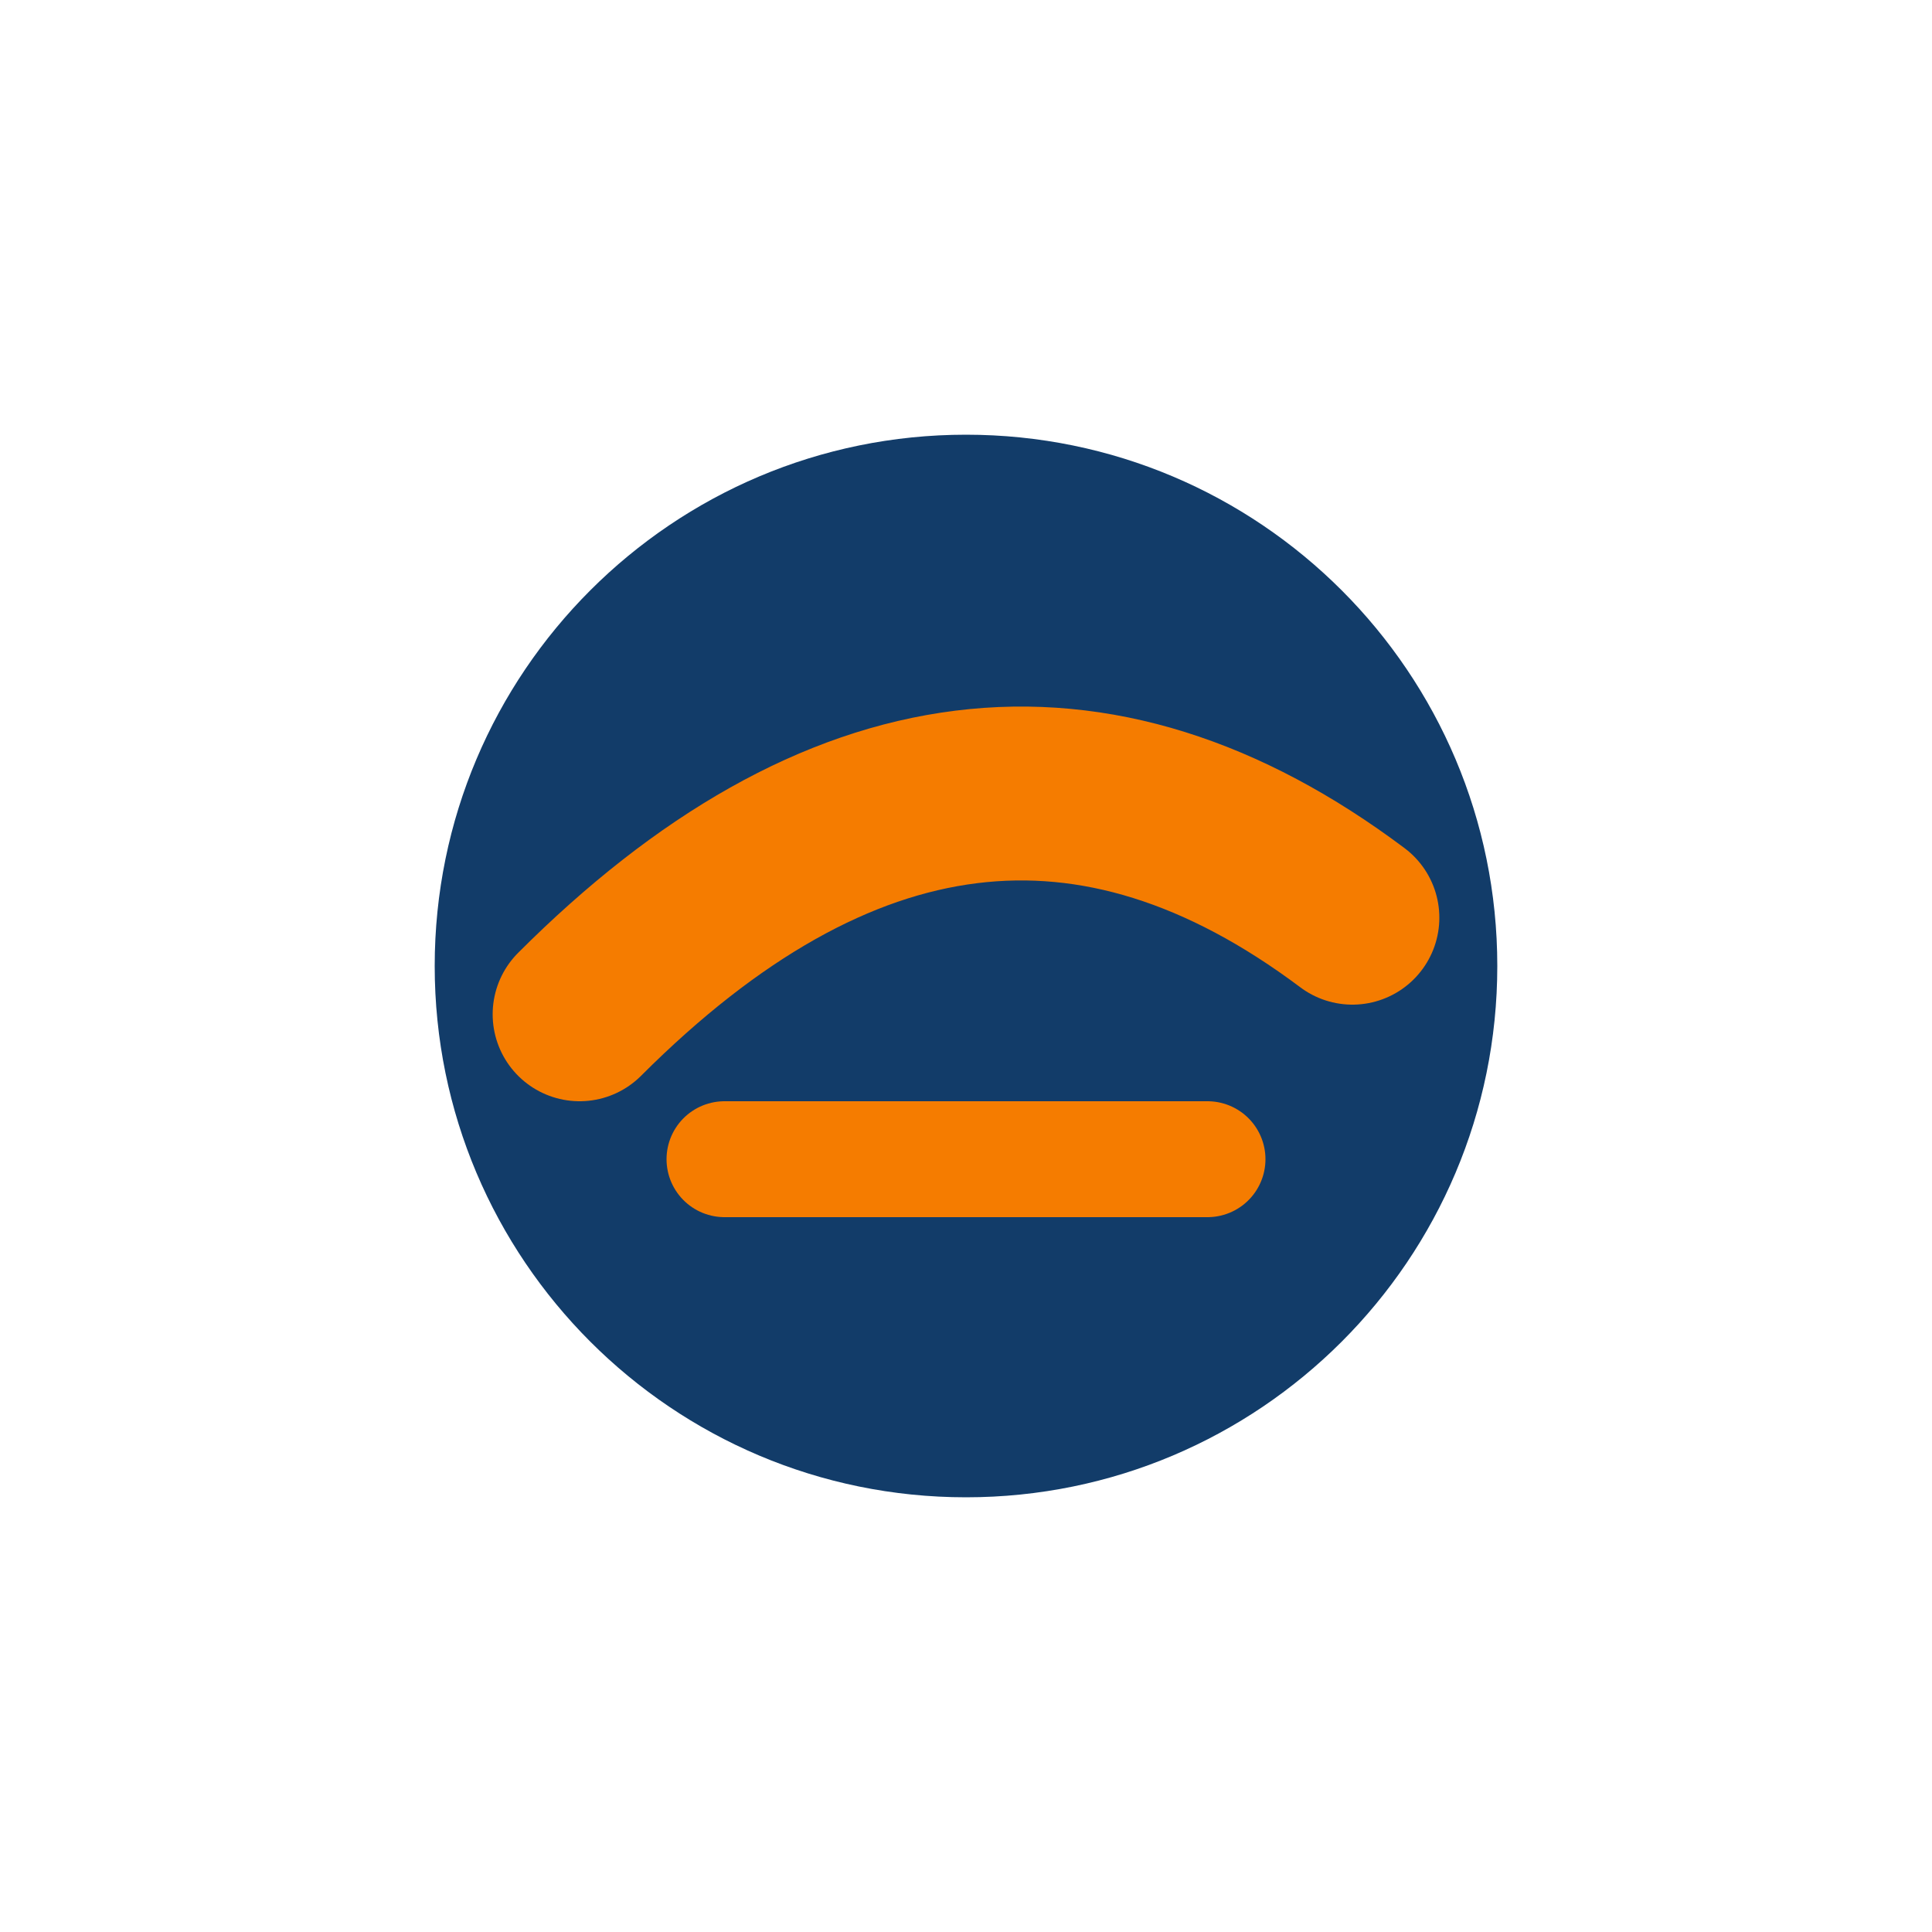
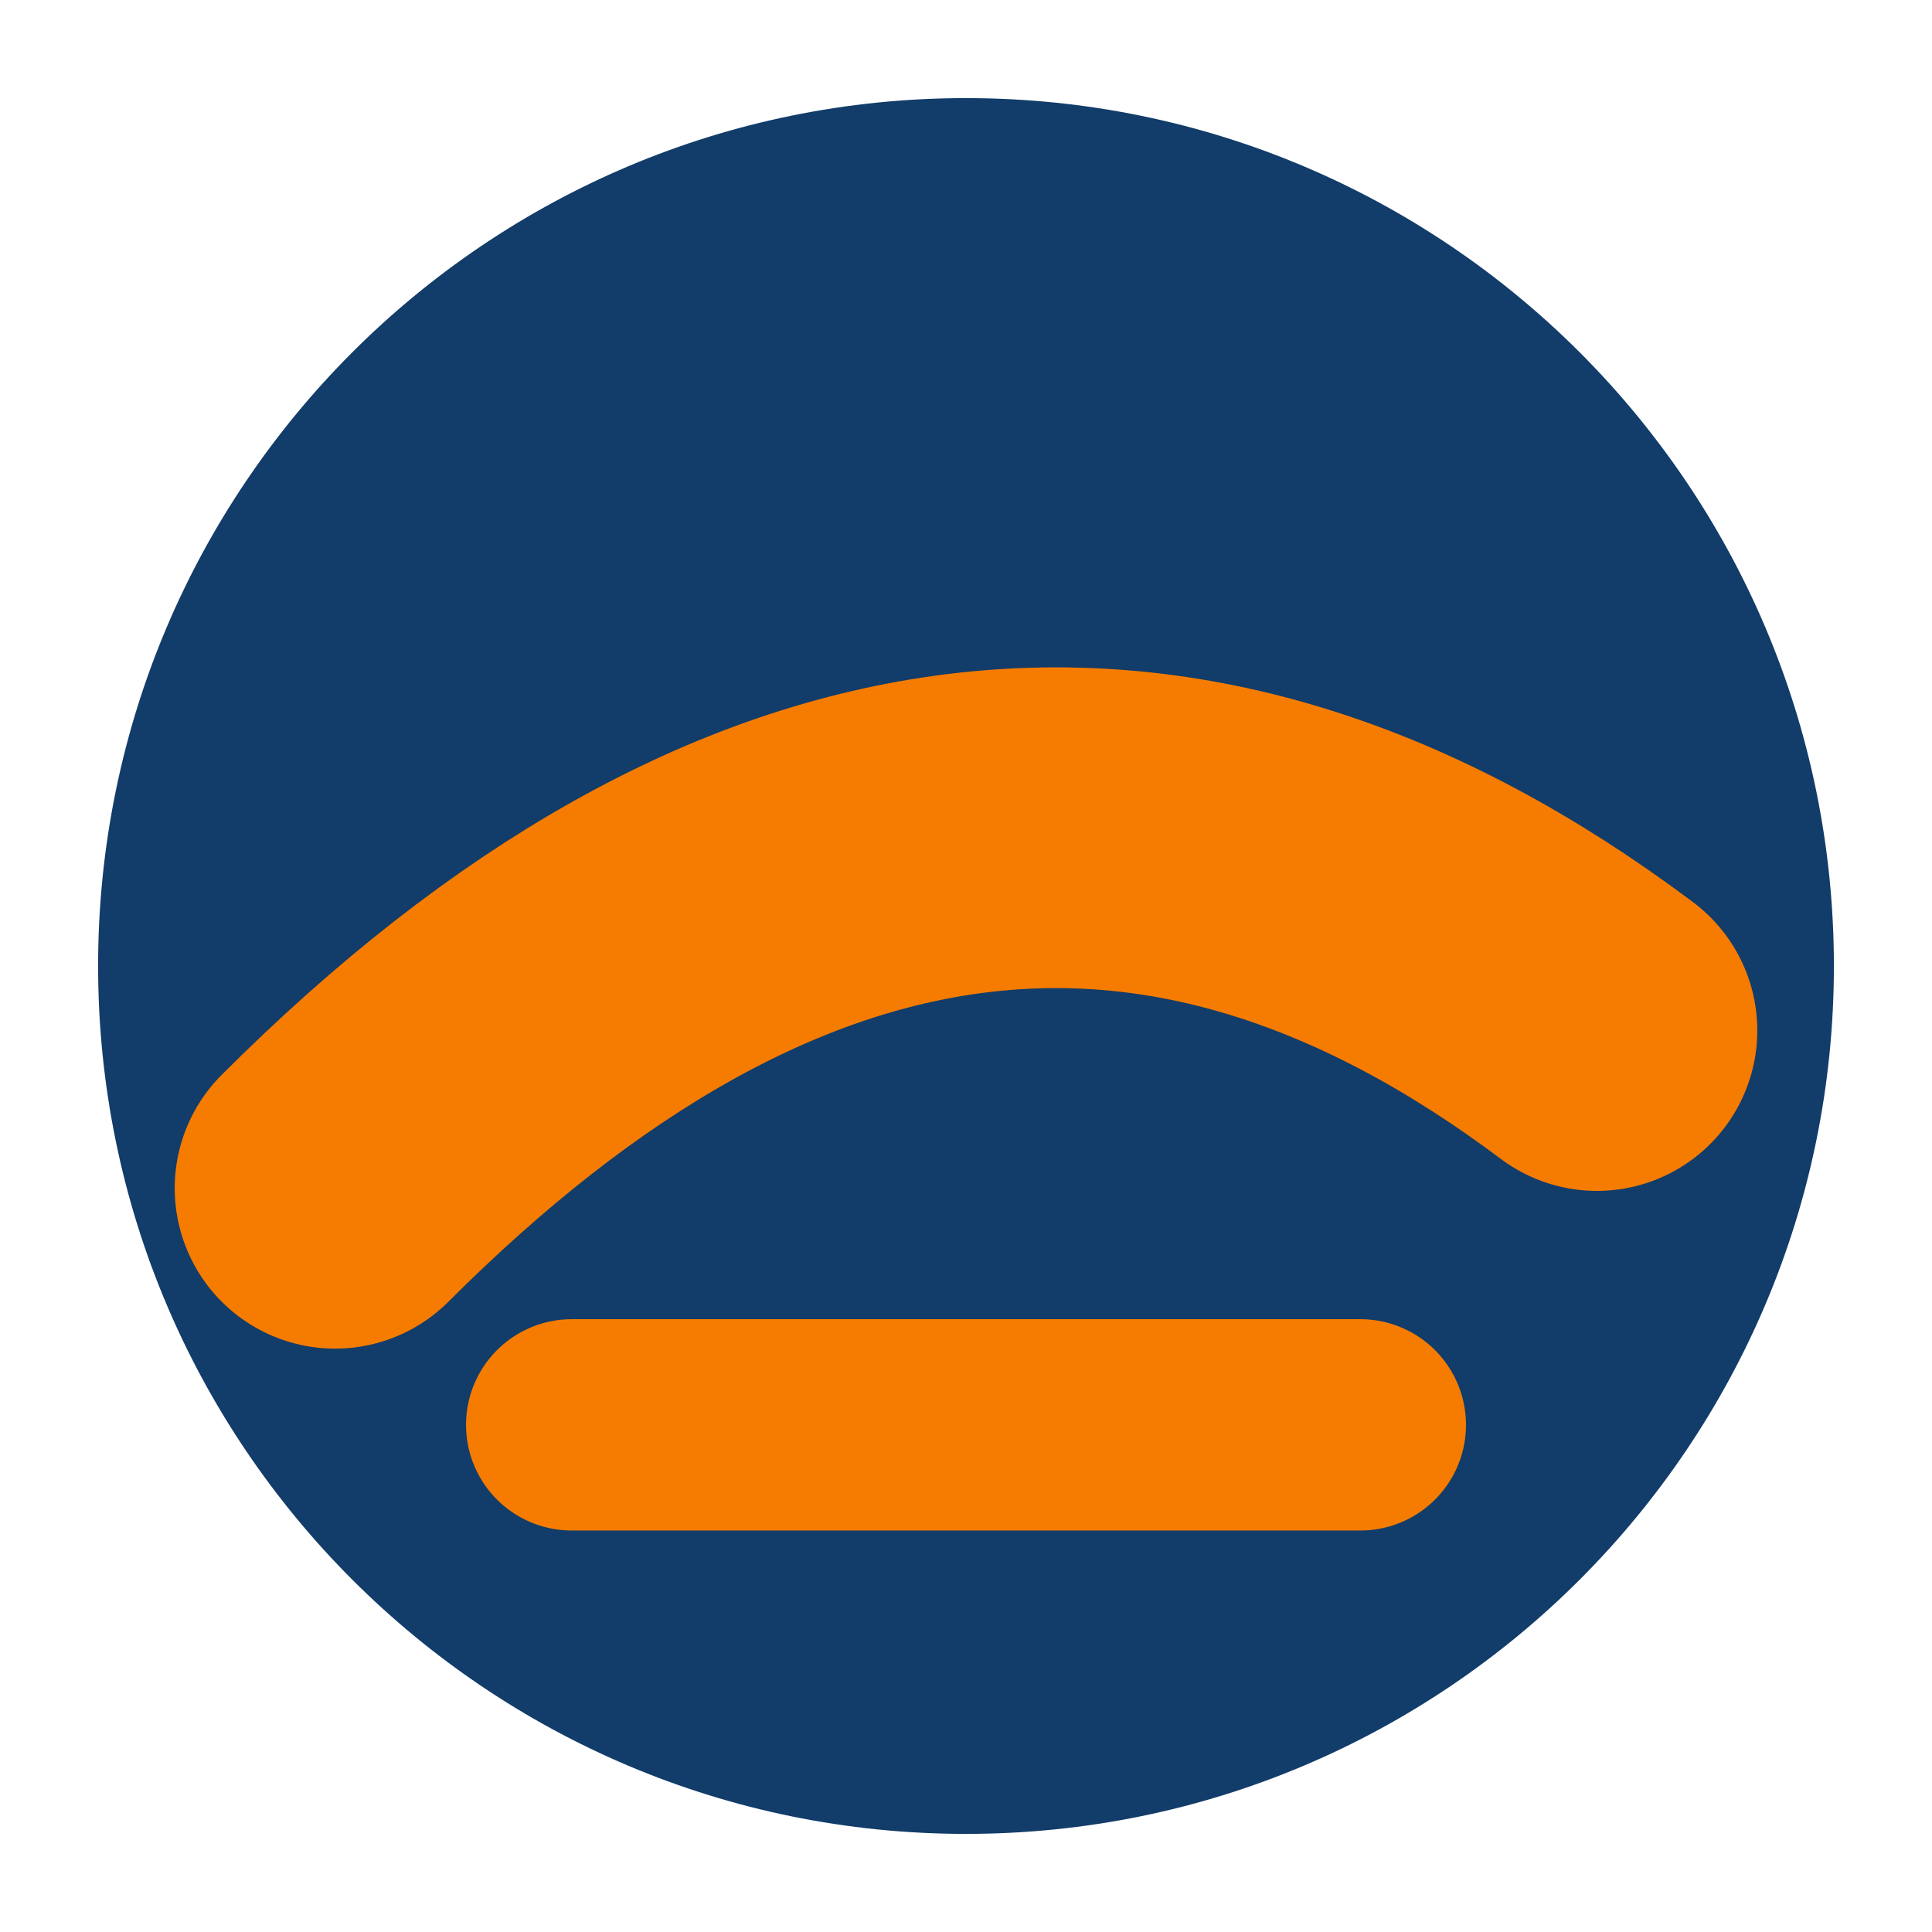
- <svg xmlns="http://www.w3.org/2000/svg" viewBox="0 0 200 200">
-   <circle cx="100" cy="100" r="55" fill="#123C69" />
-   <path d="M60 105 Q100 65 140 95" stroke="#F57C00" stroke-width="18" fill="none" stroke-linecap="round" />
-   <line x1="75" y1="120" x2="125" y2="120" stroke="#F57C00" stroke-width="12" stroke-linecap="round" />
+ <svg xmlns="http://www.w3.org/2000/svg" viewBox="0 0 512 512">
+   <circle cx="256" cy="256" r="230" fill="#123C69" />
+   <path d="M 88.8 314.9 Q 256 147.7 423.2 273.1" stroke="#F57C00" stroke-width="85" fill="none" stroke-linecap="round" />
+   <line x1="151.5" y1="377.6" x2="360.5" y2="377.6" stroke="#F57C00" stroke-width="56" stroke-linecap="round" />
</svg>
